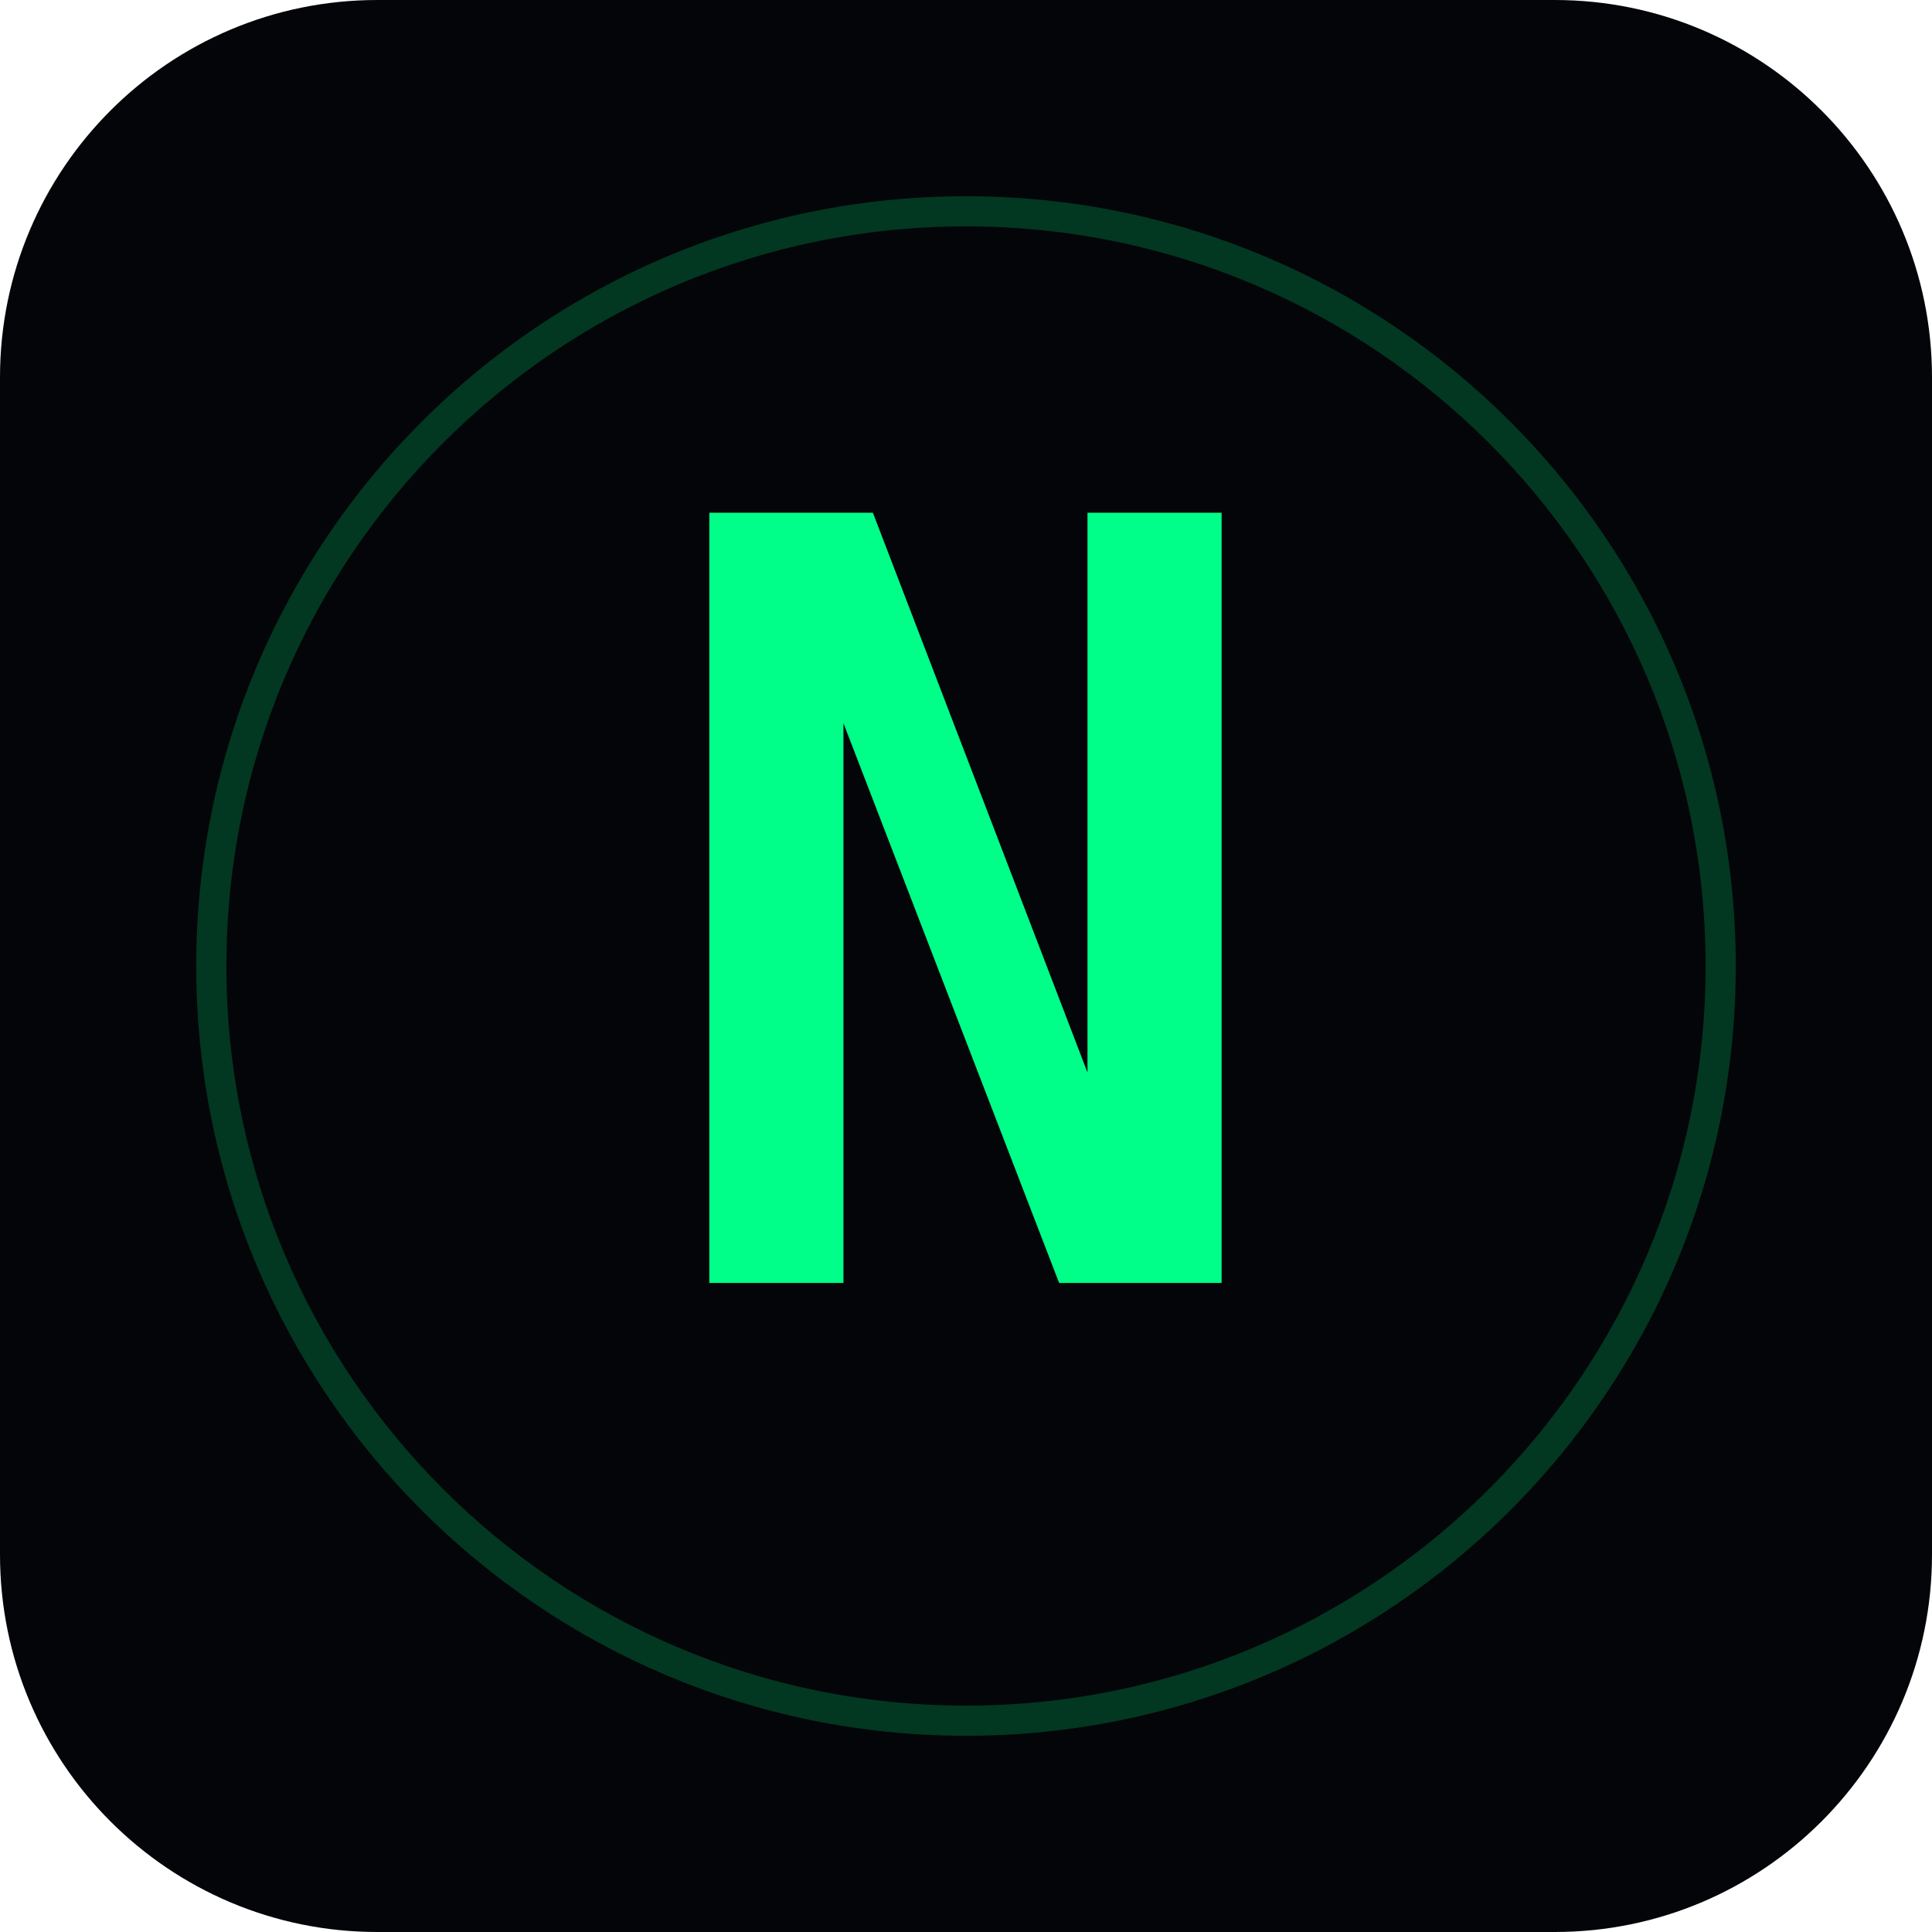
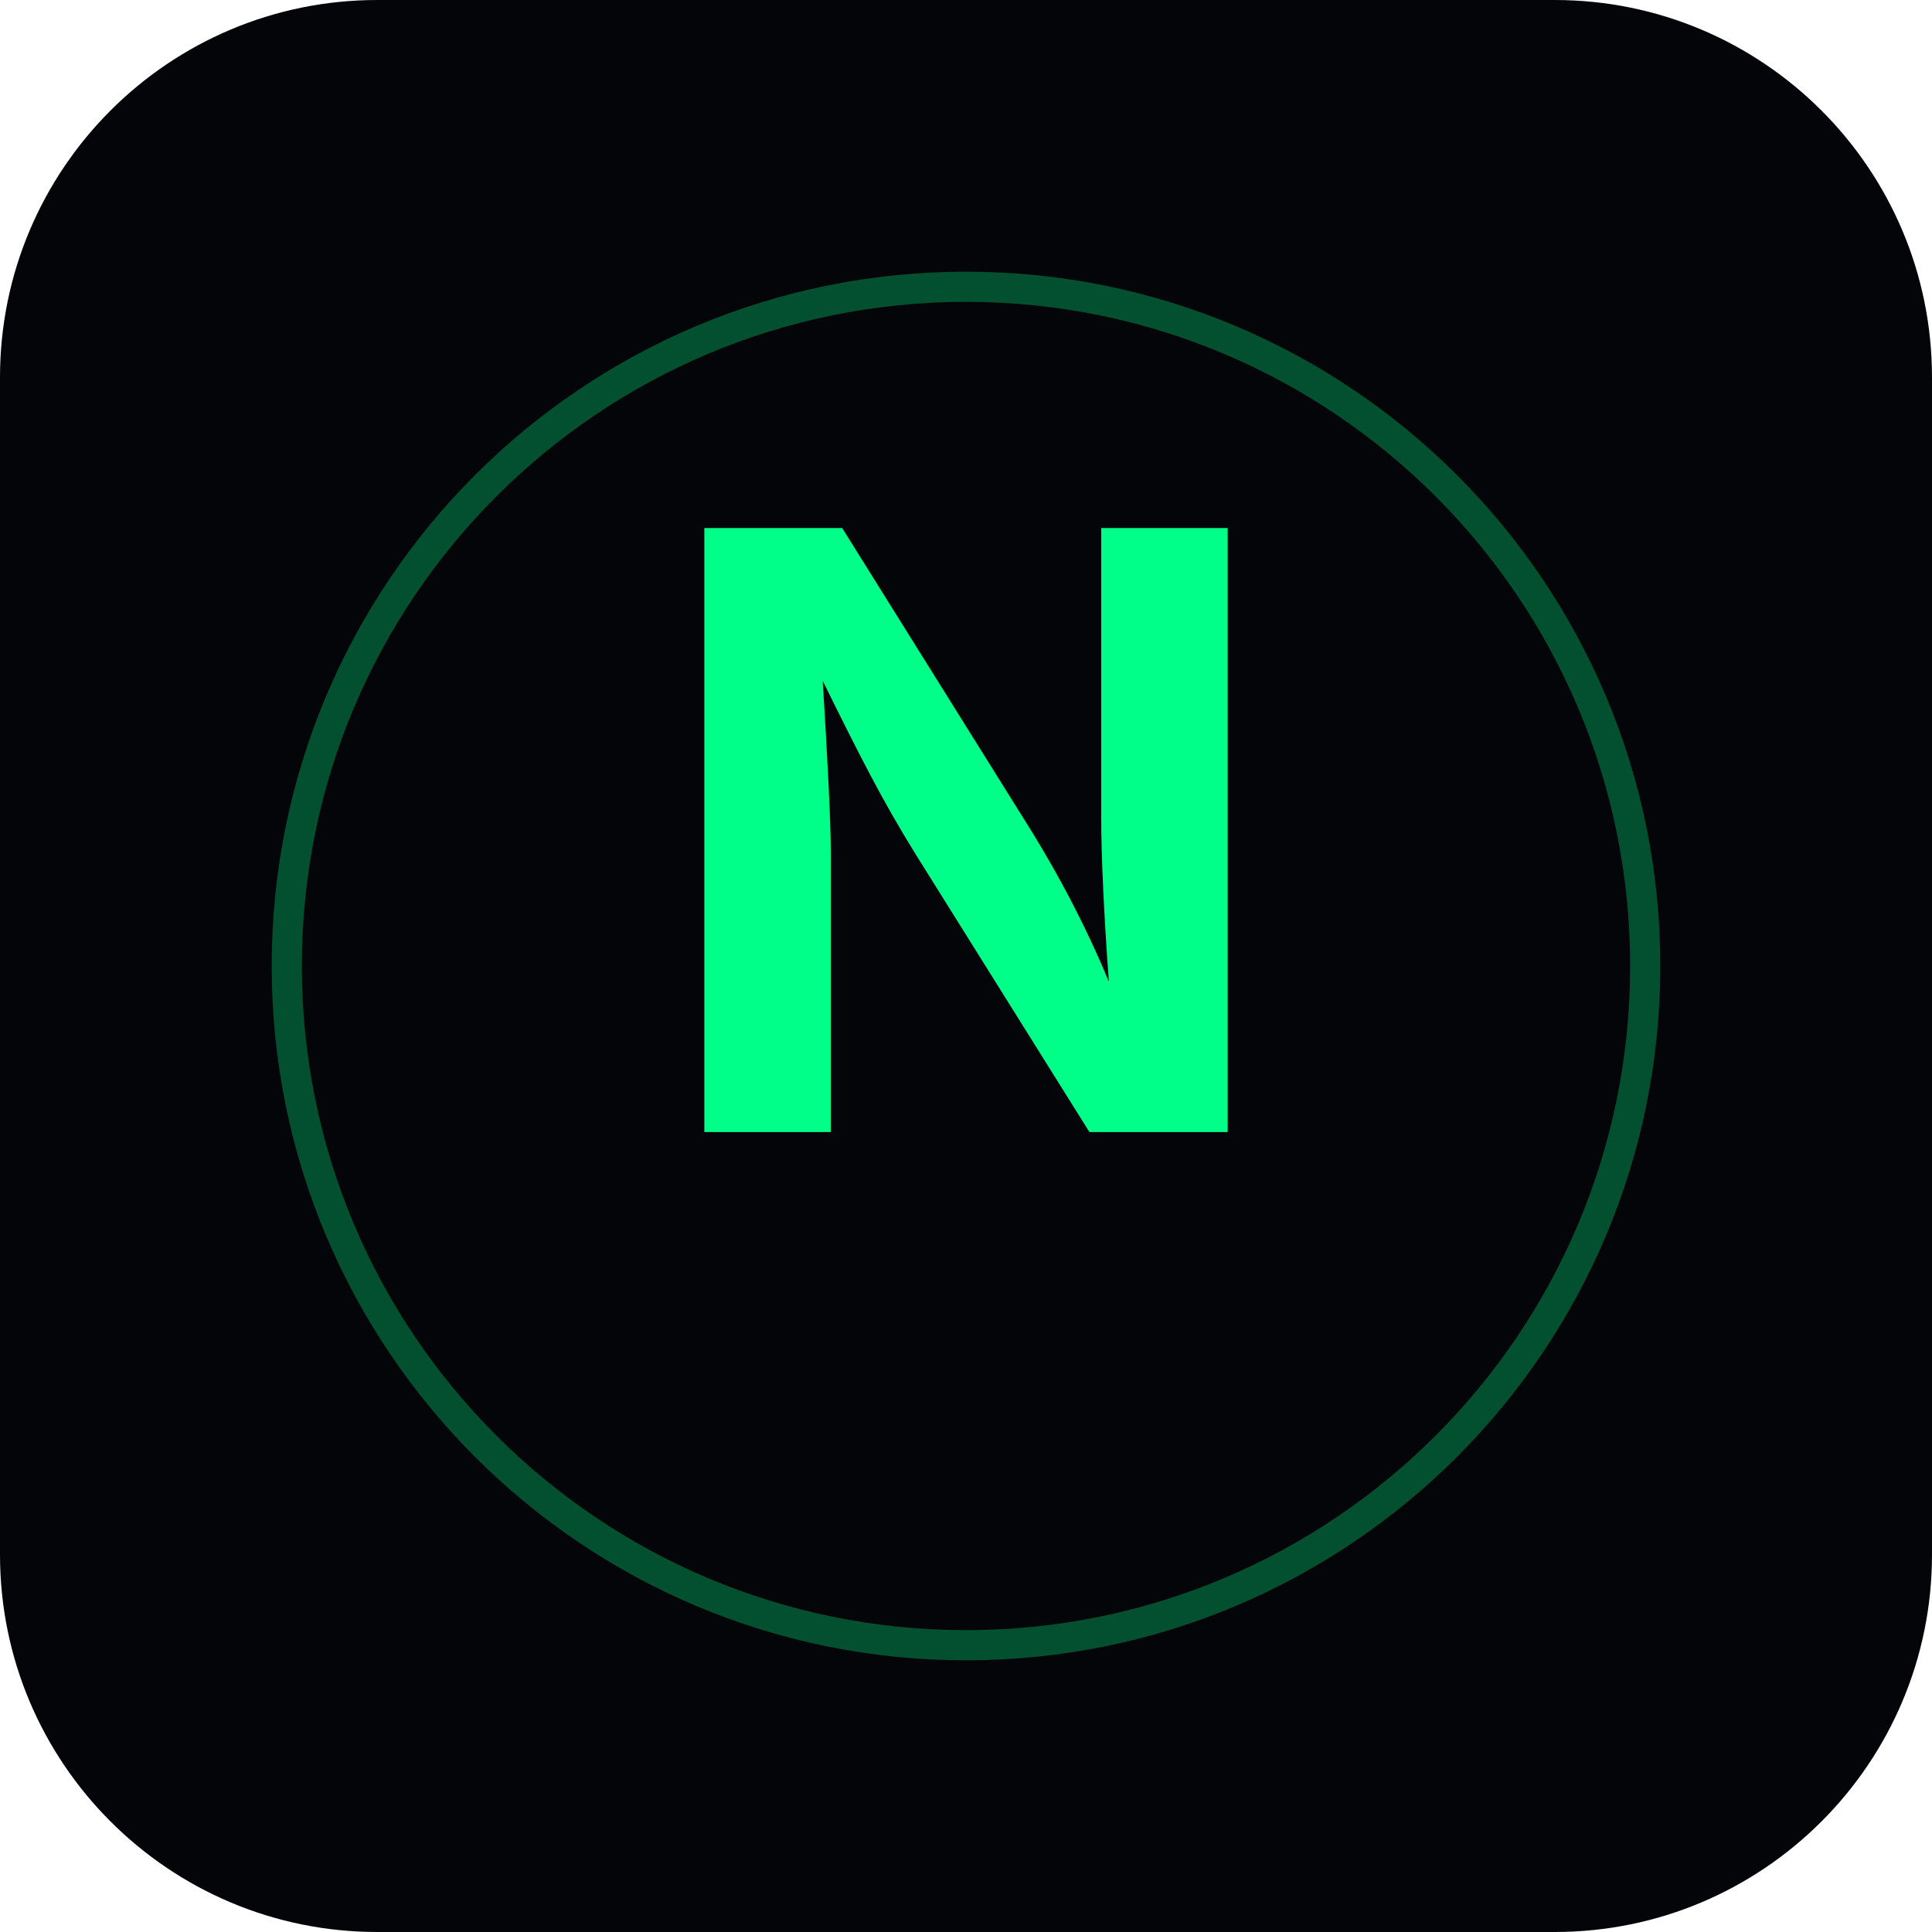
<svg xmlns="http://www.w3.org/2000/svg" viewBox="0 0 512 512">
  <rect fill="#030508" width="512" height="512" rx="100" />
-   <text x="256" y="340" font-size="280" font-family="SF Mono, Monaco, monospace" font-weight="bold" fill="#00ff88" text-anchor="middle">N</text>
-   <circle cx="256" cy="256" r="200" stroke="#00ff88" stroke-width="8" fill="none" opacity="0.2" />
+   <circle cx="256" cy="256" r="180" stroke="#00ff88" stroke-width="8" fill="none" opacity="0.3" />
+   <text x="256" y="300" font-size="220" font-family="system-ui, -apple-system, sans-serif" font-weight="bold" fill="#00ff88" text-anchor="middle">N</text>
</svg>
